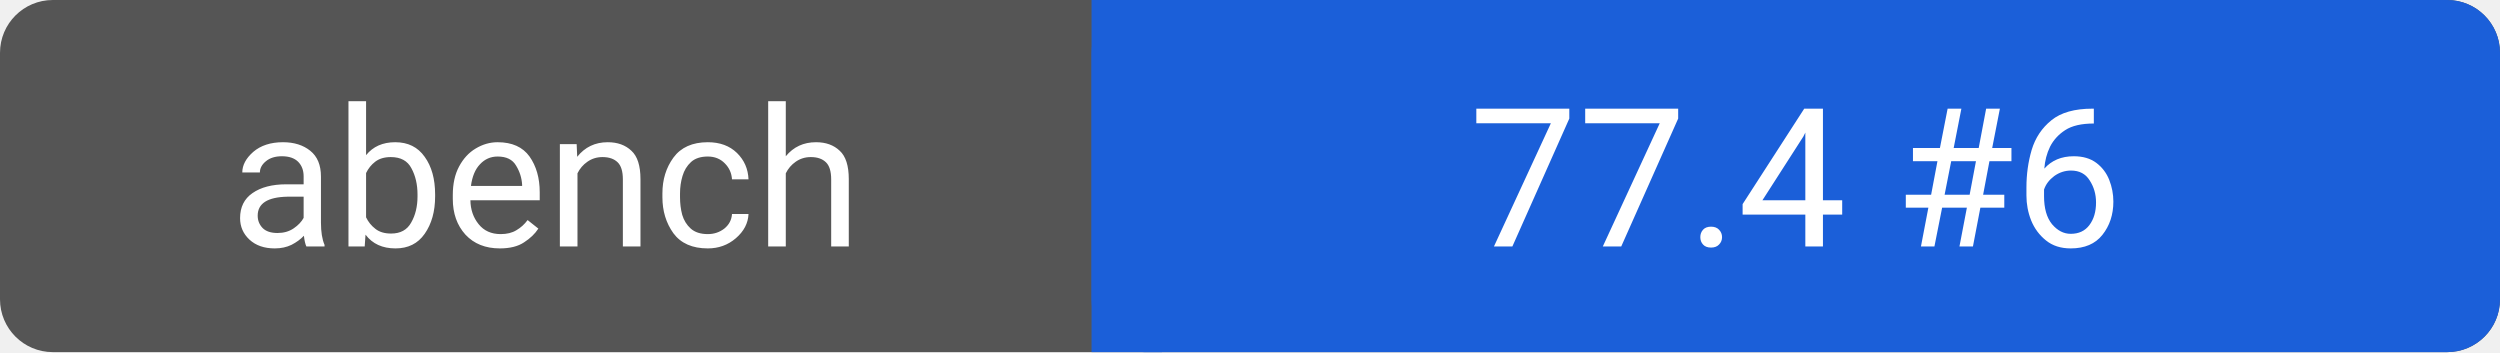
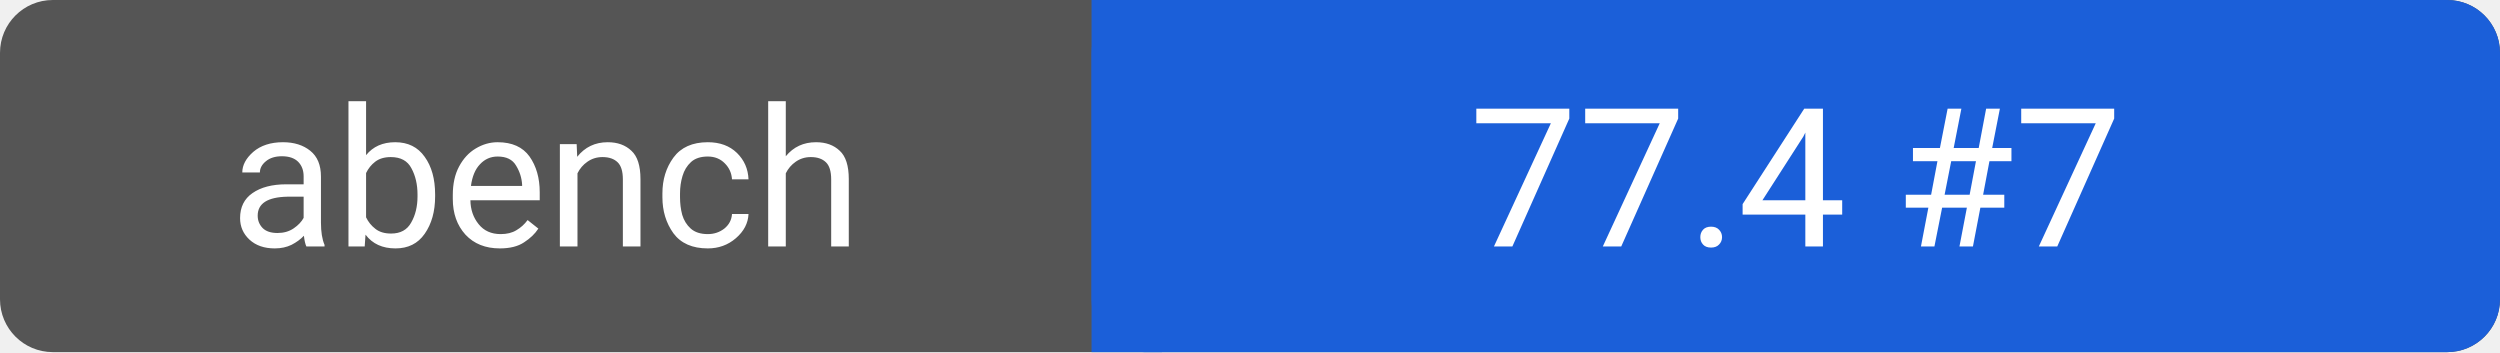
- <svg xmlns="http://www.w3.org/2000/svg" width="142" height="20" role="img" aria-label="abench: 77.4  #6">
+ <svg xmlns="http://www.w3.org/2000/svg" width="142" height="20" role="img" aria-label="abench: 77.4  #7">
  <rect width="142" height="20" rx="3" fill="#555" />
  <rect x="62" width="80" height="20" rx="3" fill="#1b5fd9" />
  <rect x="62" width="4" height="20" fill="#1b5fd9" />
  <g fill="#fff" font-family="-apple-system,Segoe UI,Roboto,Helvetica,Arial,sans-serif" font-size="11">
    <text x="31" y="14" text-anchor="middle">abench</text>
-     <text x="102" y="14" text-anchor="middle">77.4  #6</text>
+     <text x="102" y="14" text-anchor="middle">77.4  #7</text>
  </g>
</svg>
